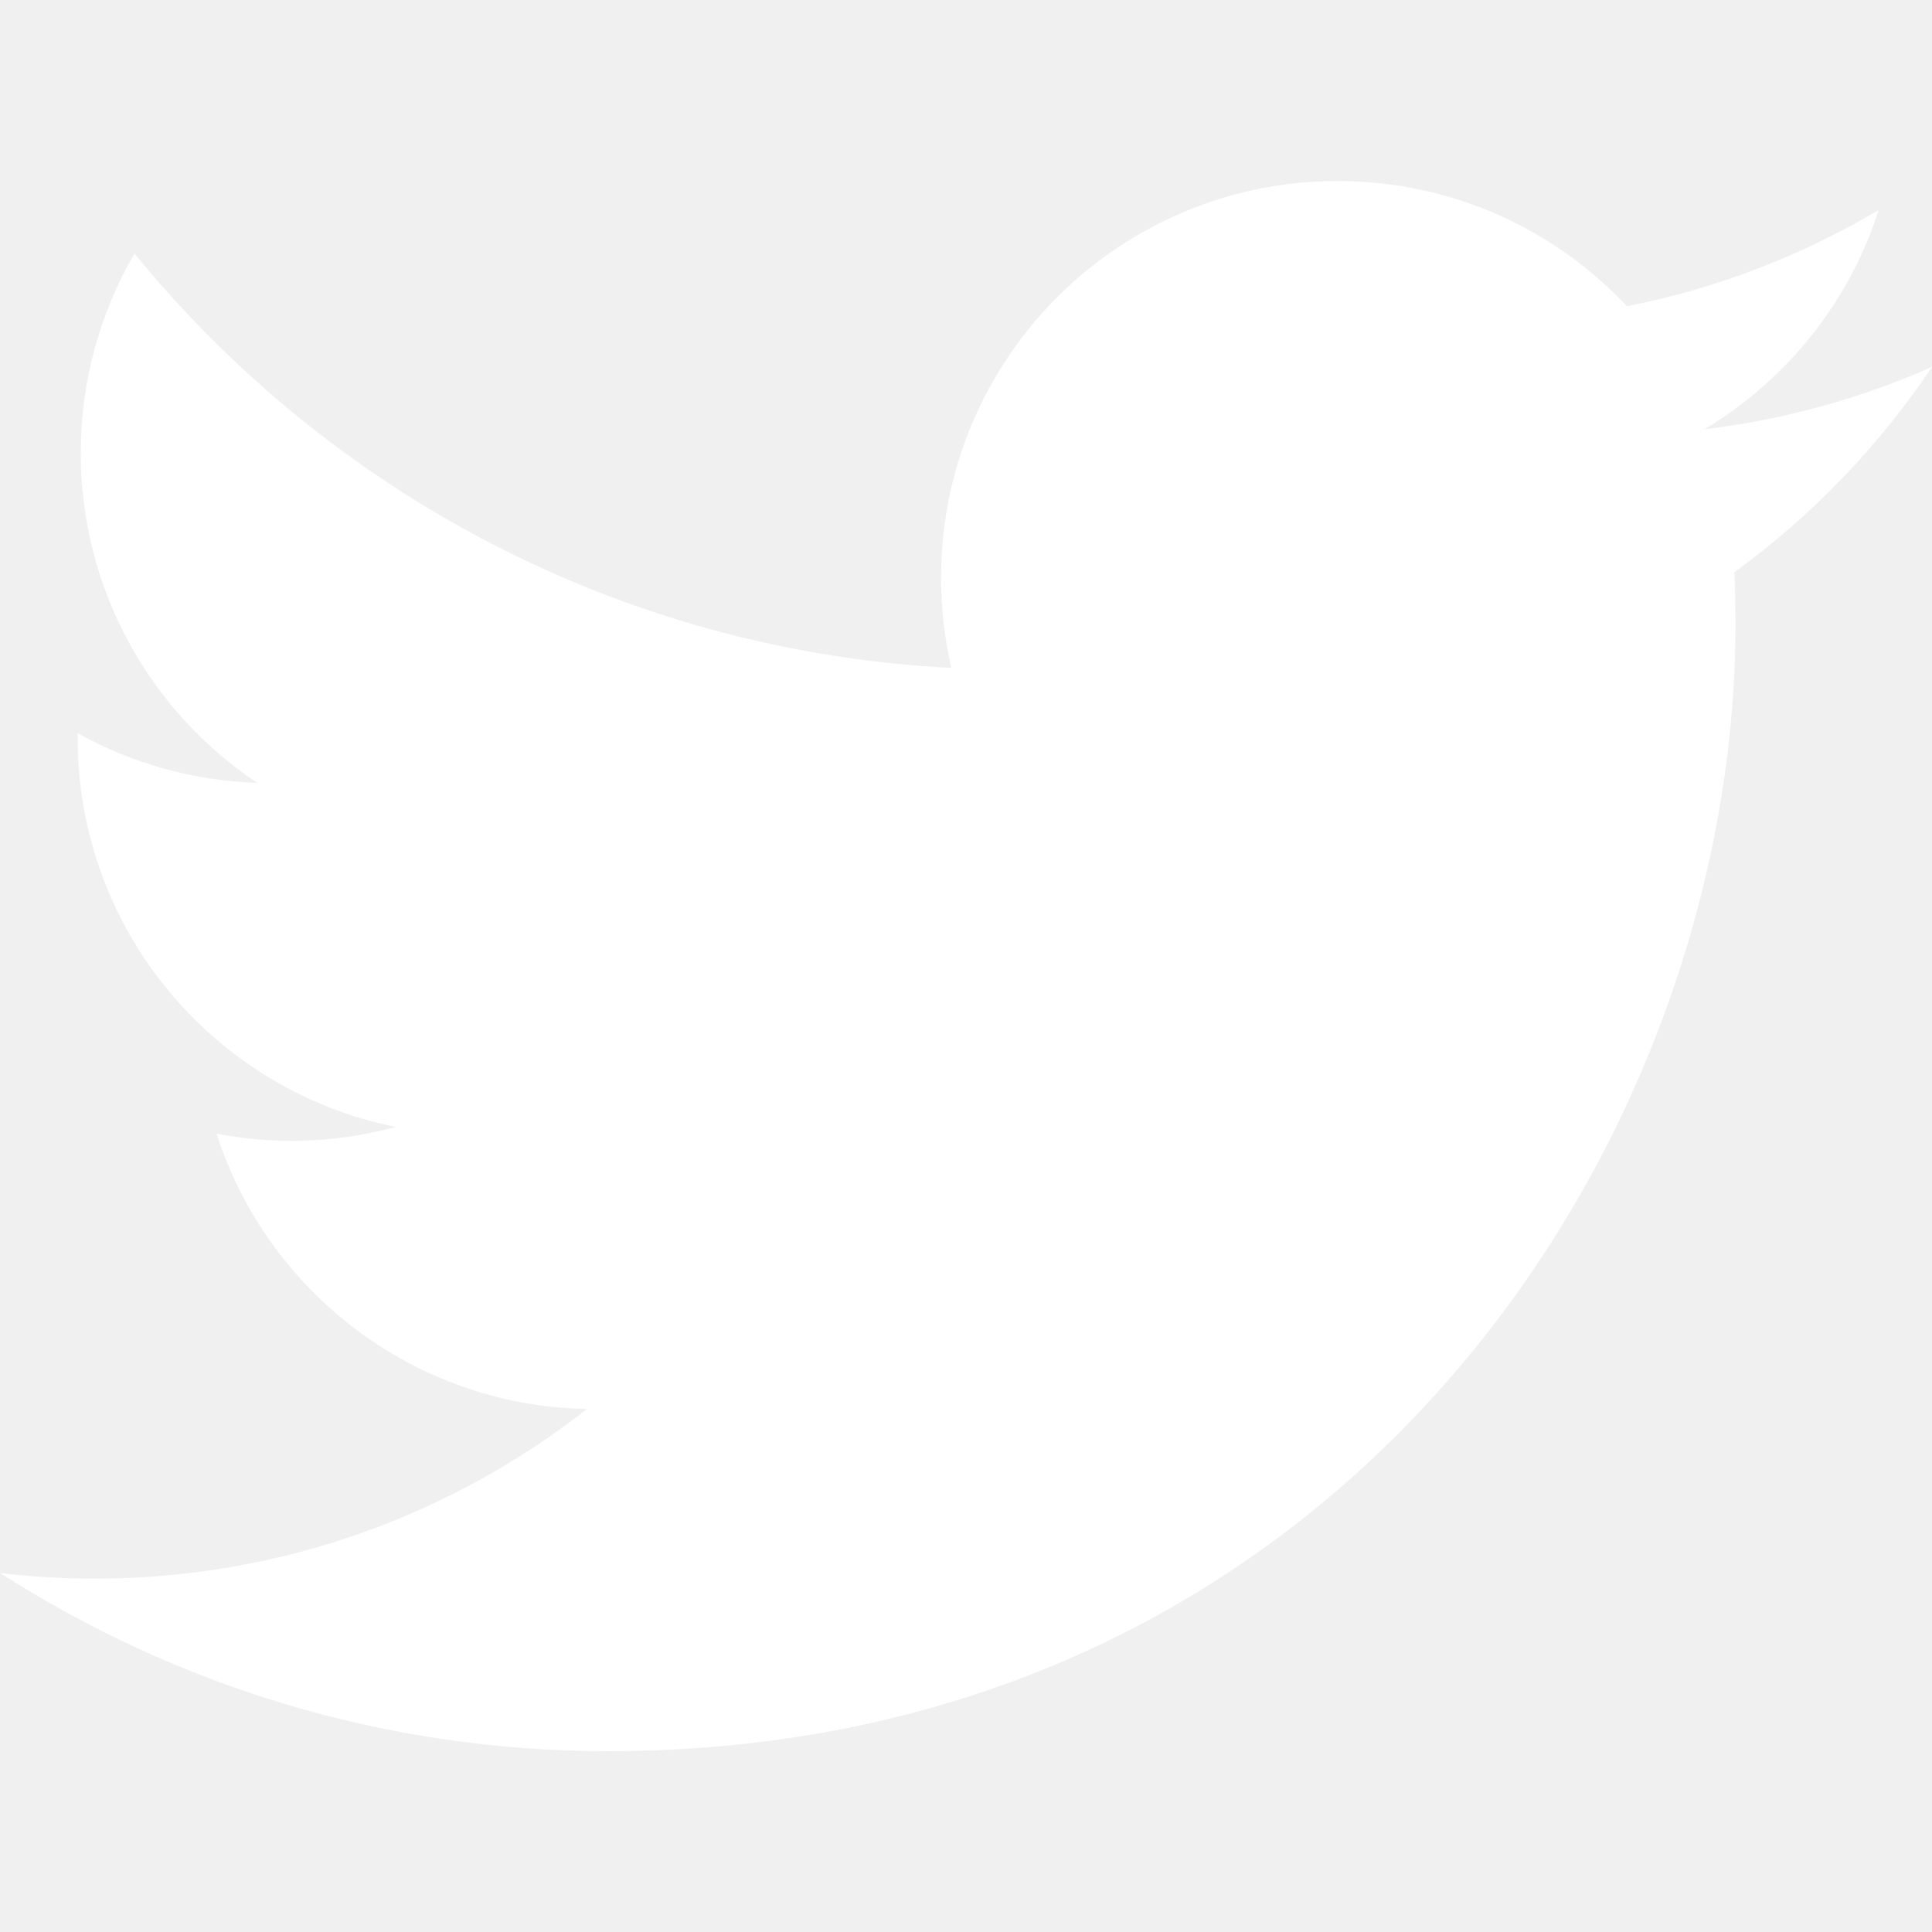
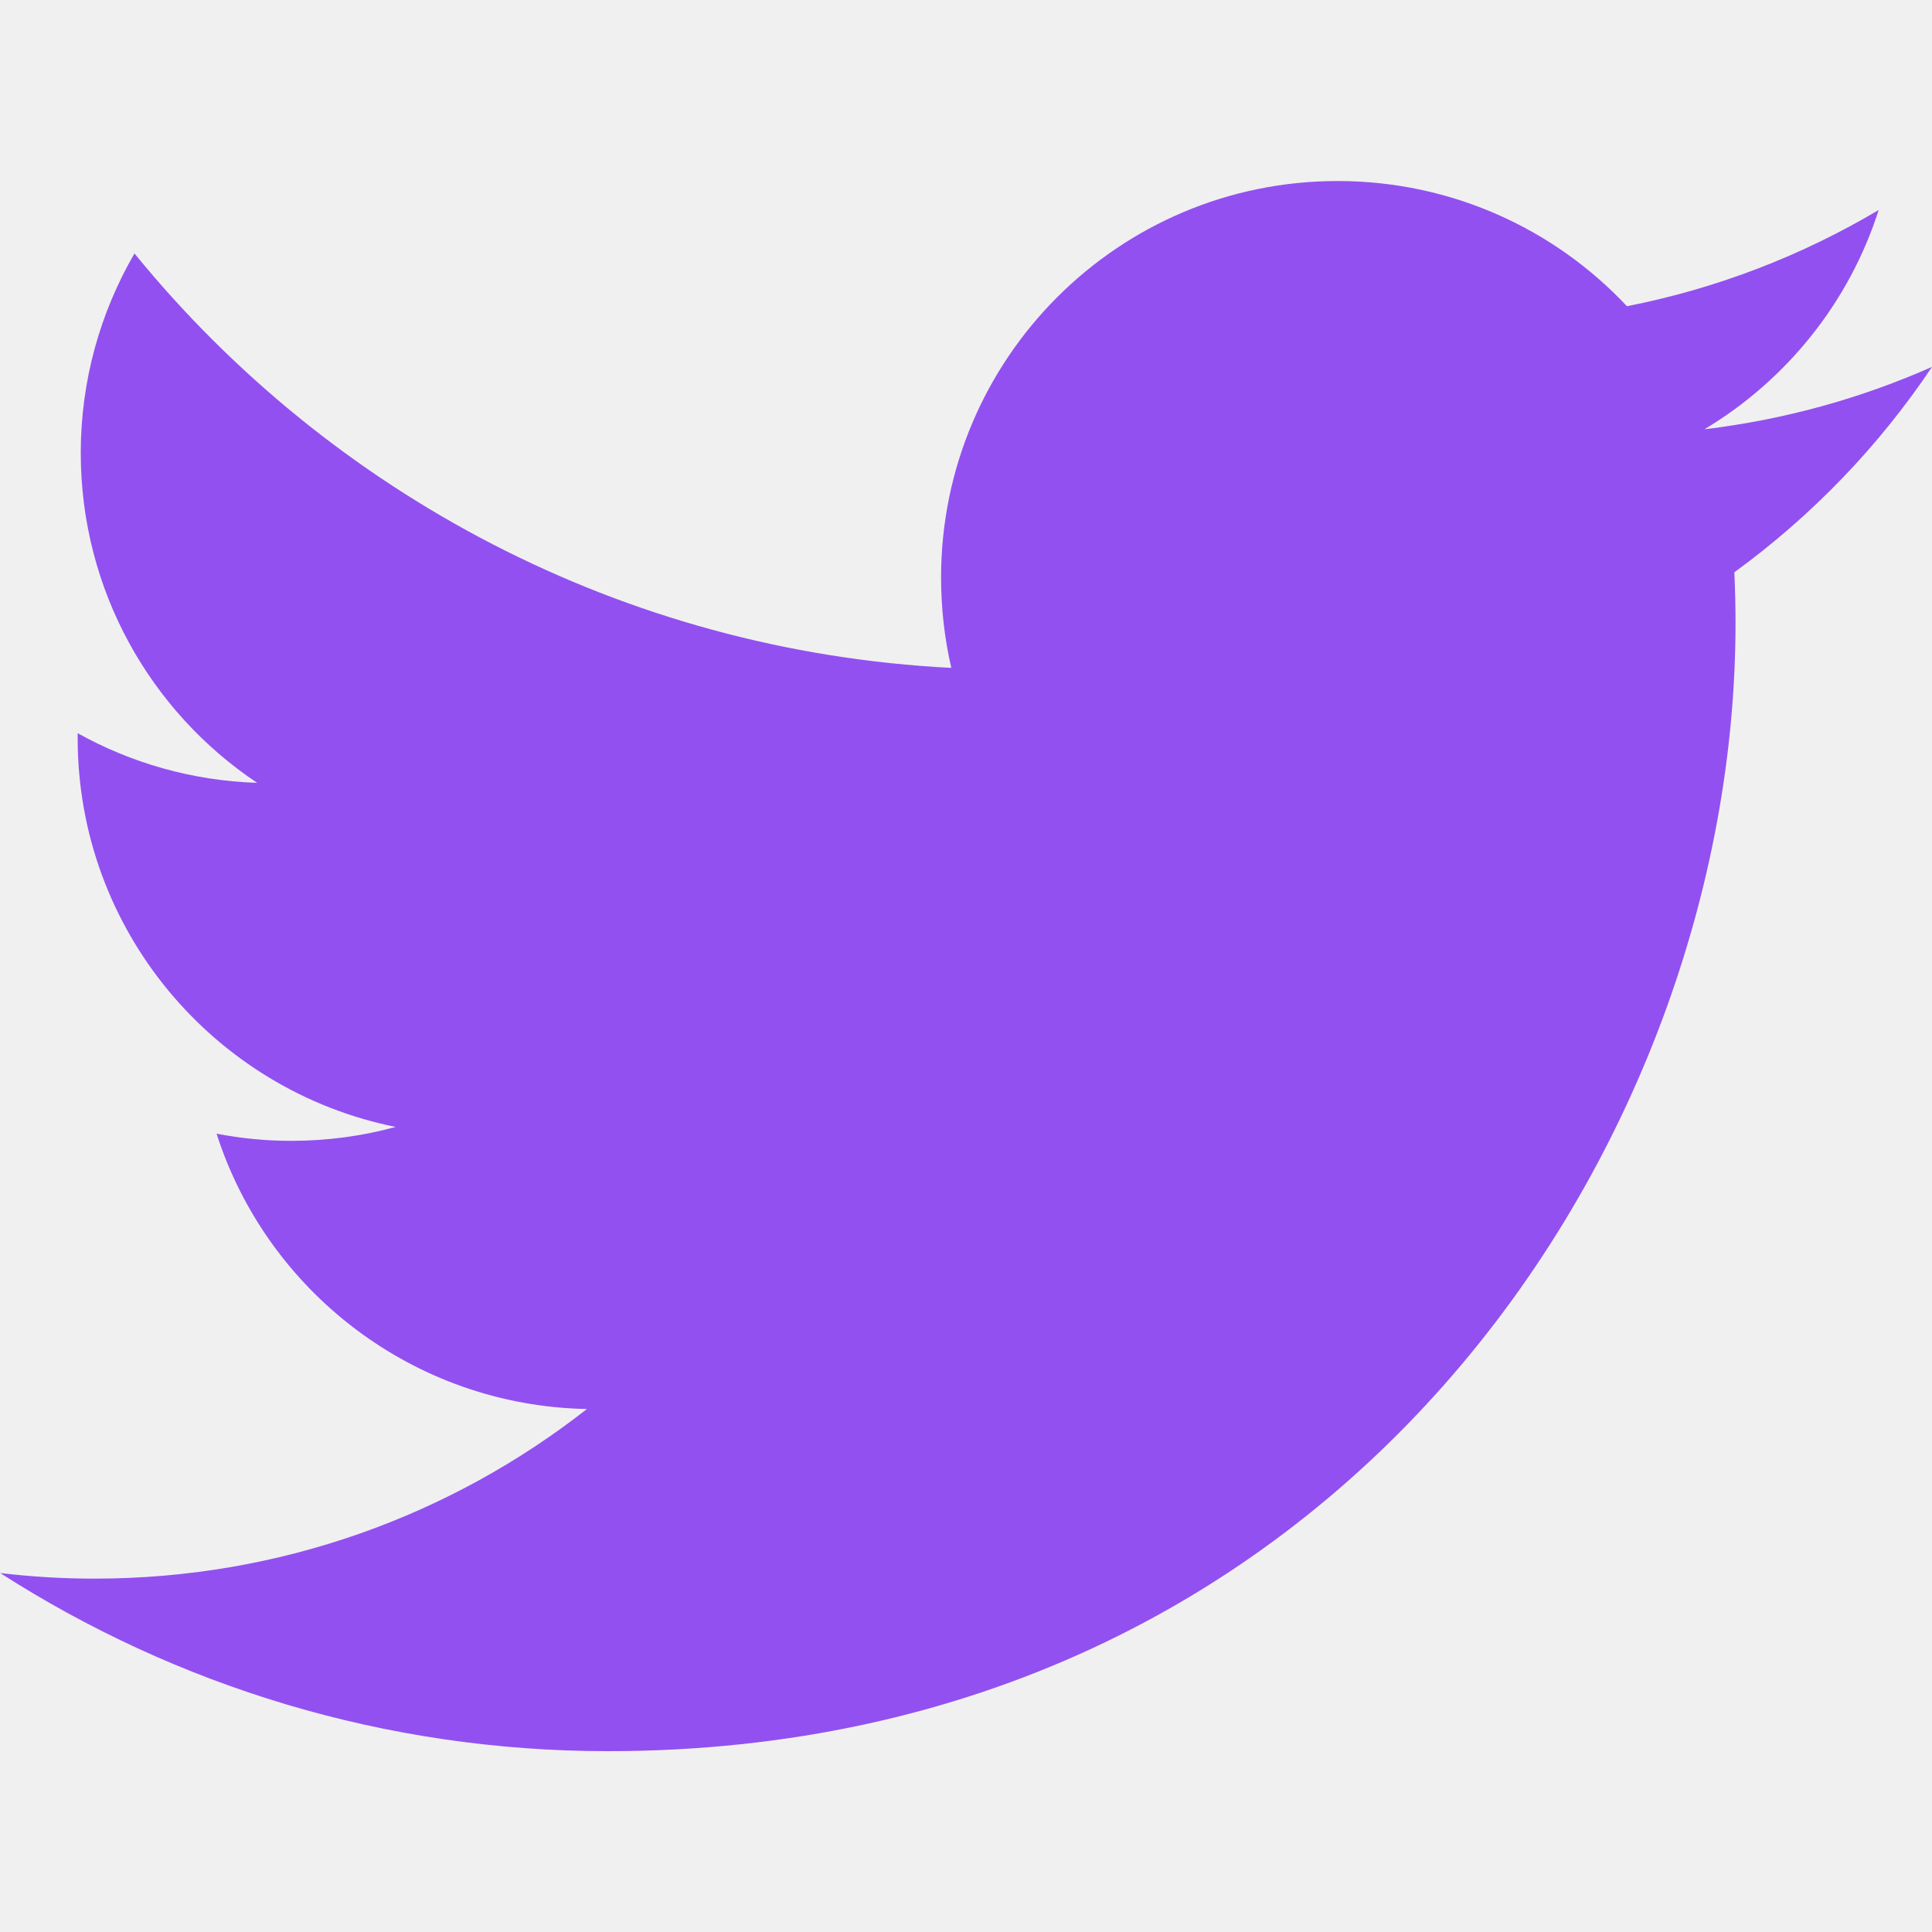
<svg xmlns="http://www.w3.org/2000/svg" version="1.1" id="Layer_1" x="0px" y="0px" viewBox="0 0 1000 1000" style="enable-background:new 0 0 1000 1000;" xml:space="preserve">
-   <path fill="#fff" d="M1000,189.9c-36.8,16.3-76.3,27.3-117.8,32.3c42.4-25.4,74.9-65.6,90.2-113.5c-39.6,23.5-83.5,40.6-130.3,49.8  c-37.4-39.9-90.7-64.8-149.8-64.8c-113.3,0-205.2,91.9-205.2,205.2c0,16.1,1.8,31.7,5.3,46.8C322,337,170.8,255.3,69.6,131.2  C52,161.5,41.8,196.8,41.8,234.4c0,71.2,36.2,134,91.3,170.8c-33.6-1.1-65.3-10.3-92.9-25.7c0,0.9,0,1.7,0,2.6  c0,99.4,70.7,182.3,164.6,201.2c-17.2,4.7-35.3,7.2-54.1,7.2c-13.2,0-26.1-1.3-38.6-3.7c26.1,81.5,101.9,140.8,191.7,142.5  c-70.2,55-158.7,87.8-254.8,87.8c-16.6,0-32.9-1-48.9-2.9c90.8,58.2,198.6,92.2,314.5,92.2c377.4,0,583.7-312.6,583.7-583.7  c0-8.9-0.2-17.7-0.6-26.5C937.7,267.1,972.5,231,1000,189.9z" />
+   <path fill="#9250f0" d="M1000,189.9c-36.8,16.3-76.3,27.3-117.8,32.3c42.4-25.4,74.9-65.6,90.2-113.5c-39.6,23.5-83.5,40.6-130.3,49.8  c-37.4-39.9-90.7-64.8-149.8-64.8c-113.3,0-205.2,91.9-205.2,205.2c0,16.1,1.8,31.7,5.3,46.8C322,337,170.8,255.3,69.6,131.2  C52,161.5,41.8,196.8,41.8,234.4c0,71.2,36.2,134,91.3,170.8c-33.6-1.1-65.3-10.3-92.9-25.7c0,0.9,0,1.7,0,2.6  c0,99.4,70.7,182.3,164.6,201.2c-17.2,4.7-35.3,7.2-54.1,7.2c-13.2,0-26.1-1.3-38.6-3.7c26.1,81.5,101.9,140.8,191.7,142.5  c-70.2,55-158.7,87.8-254.8,87.8c-16.6,0-32.9-1-48.9-2.9c90.8,58.2,198.6,92.2,314.5,92.2c377.4,0,583.7-312.6,583.7-583.7  c0-8.9-0.2-17.7-0.6-26.5C937.7,267.1,972.5,231,1000,189.9z" />
</svg>
